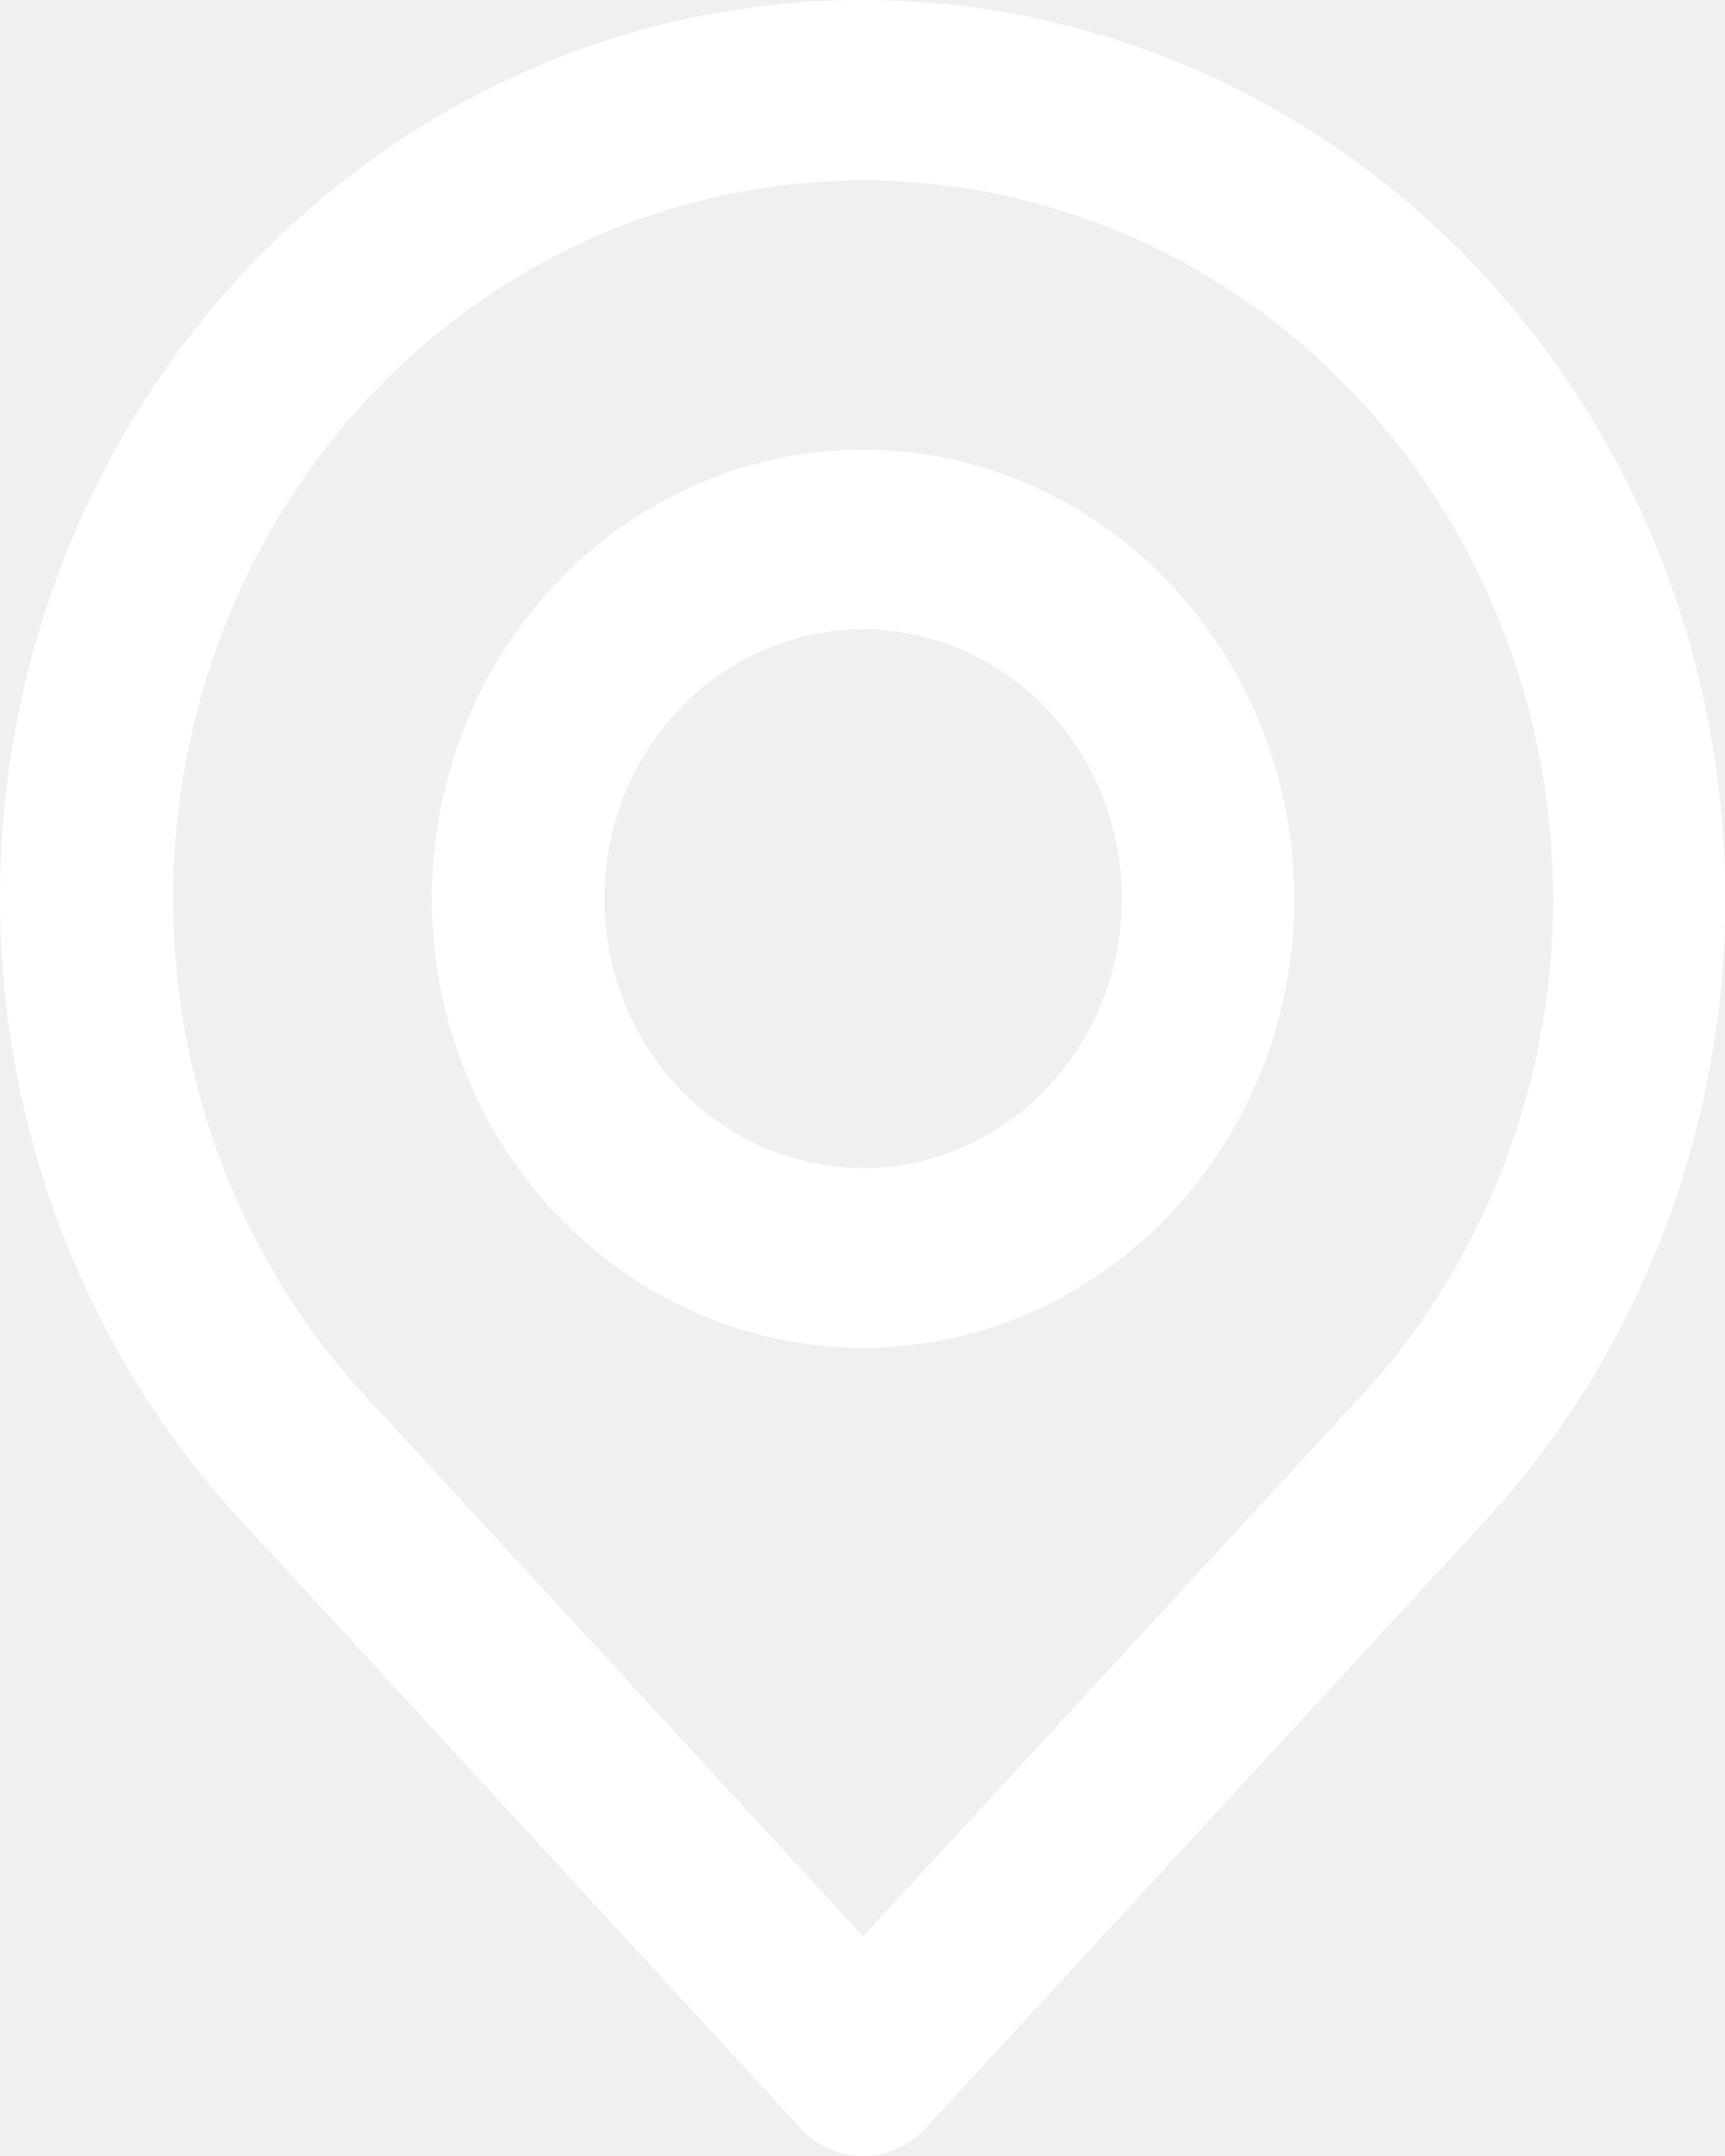
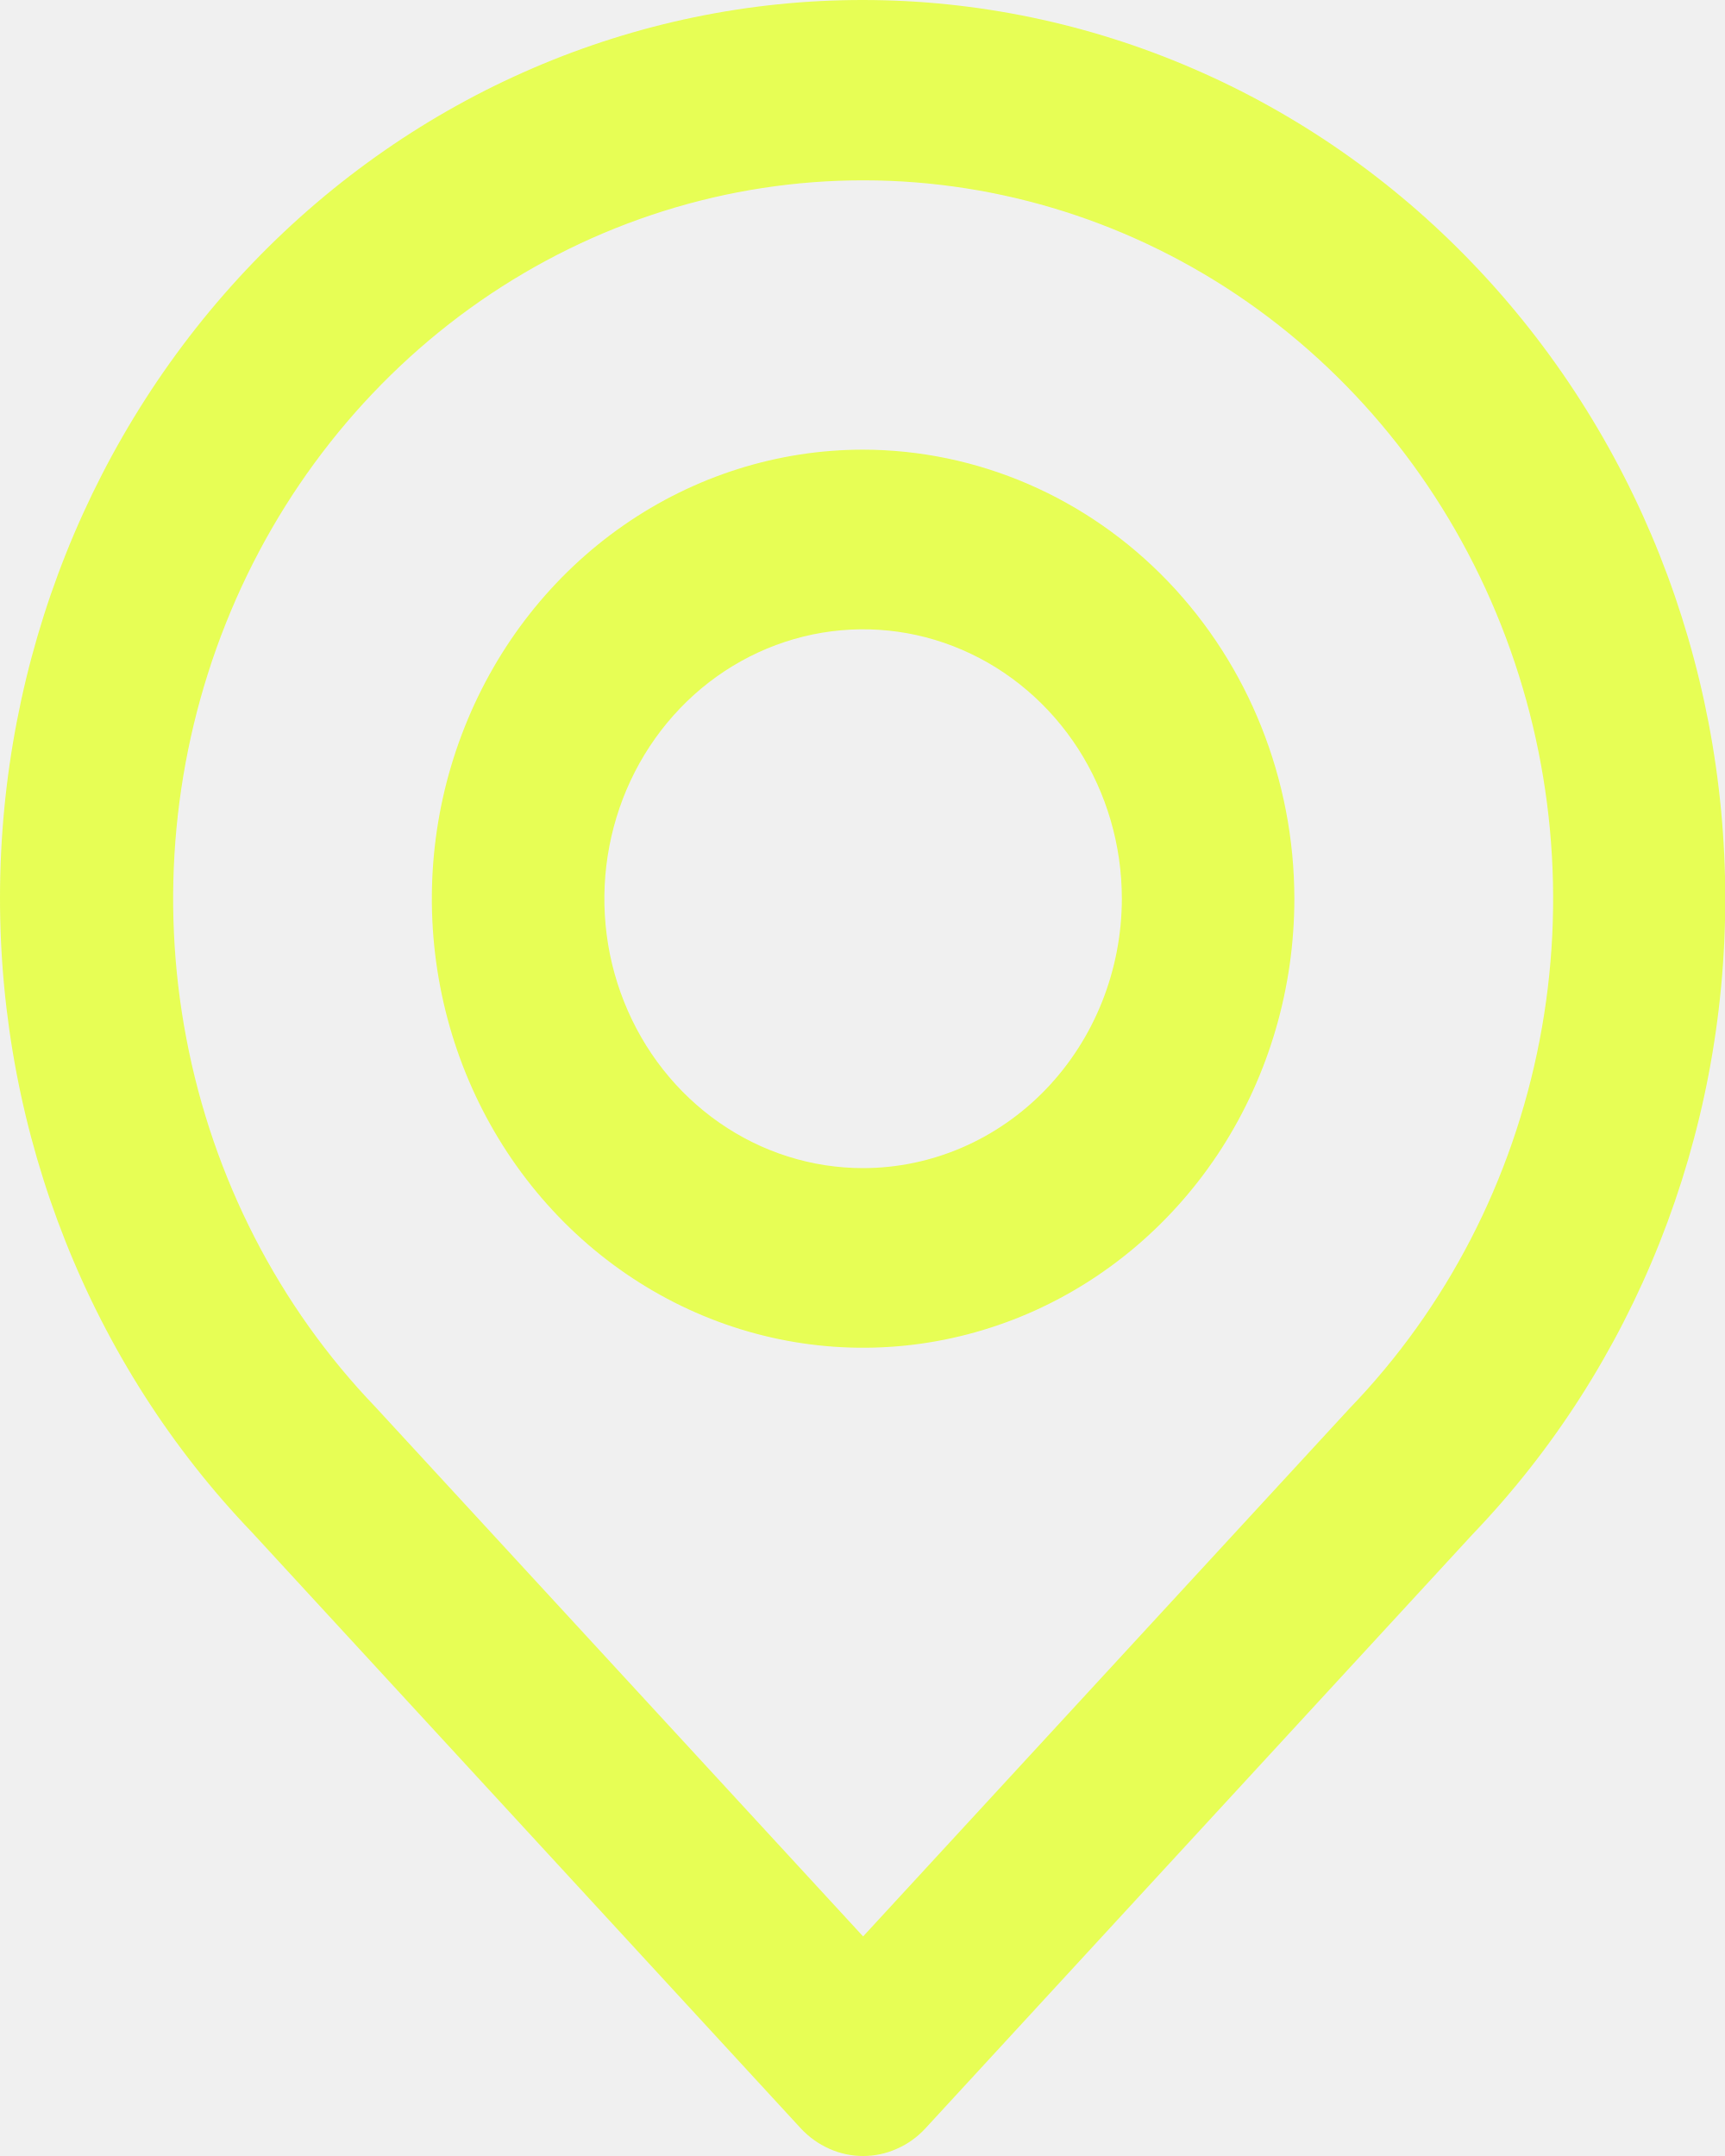
<svg xmlns="http://www.w3.org/2000/svg" width="20" height="25" viewBox="0 0 20 25" fill="none">
-   <path d="M17.078 3.058C16.151 2.09 15.049 1.321 13.836 0.797C12.624 0.272 11.323 0.001 10.01 5.40598e-06C7.358 -0.003 4.813 1.092 2.936 3.043C1.059 4.993 0.003 7.641 5.1914e-06 10.403C-0.003 13.165 1.048 15.815 2.922 17.769L9.285 24.68C9.379 24.781 9.491 24.861 9.615 24.916C9.739 24.972 9.872 25 10.007 25C10.142 25 10.275 24.972 10.399 24.916C10.524 24.861 10.636 24.781 10.729 24.68L17.079 17.785C18.952 15.83 20.003 13.182 20.003 10.421C20.003 7.66 18.951 5.012 17.078 3.058ZM15.65 16.328L10.007 22.454L4.35 16.312C3.231 15.146 2.469 13.661 2.161 12.044C1.852 10.427 2.012 8.751 2.618 7.229C3.225 5.706 4.252 4.405 5.569 3.49C6.887 2.576 8.435 2.089 10.018 2.091C11.601 2.093 13.148 2.584 14.463 3.502C15.778 4.421 16.801 5.724 17.404 7.249C18.007 8.773 18.163 10.449 17.85 12.065C17.538 13.681 16.772 15.165 15.65 16.328Z" fill="white" />
-   <path d="M10.007 5.214C9.018 5.214 8.052 5.52 7.229 6.092C6.407 6.664 5.766 7.477 5.388 8.429C5.009 9.38 4.91 10.427 5.103 11.437C5.296 12.447 5.772 13.375 6.472 14.103C7.171 14.831 8.062 15.327 9.032 15.528C10.002 15.729 11.007 15.626 11.921 15.232C12.834 14.837 13.615 14.17 14.165 13.314C14.714 12.458 15.007 11.451 15.007 10.421C15.006 9.041 14.478 7.717 13.541 6.741C12.604 5.765 11.333 5.216 10.007 5.214ZM10.007 13.545C9.414 13.545 8.834 13.362 8.34 13.019C7.847 12.675 7.463 12.188 7.236 11.617C7.008 11.046 6.949 10.418 7.065 9.812C7.181 9.206 7.466 8.649 7.886 8.212C8.305 7.775 8.84 7.478 9.422 7.357C10.004 7.237 10.607 7.298 11.155 7.535C11.703 7.771 12.172 8.172 12.502 8.686C12.831 9.199 13.007 9.803 13.007 10.421C13.006 11.249 12.69 12.043 12.128 12.629C11.565 13.215 10.803 13.544 10.007 13.545Z" fill="white" />
+   <path d="M17.078 3.058C16.151 2.09 15.049 1.321 13.836 0.797C12.624 0.272 11.323 0.001 10.01 5.40598e-06C7.358 -0.003 4.813 1.092 2.936 3.043C1.059 4.993 0.003 7.641 5.1914e-06 10.403C-0.003 13.165 1.048 15.815 2.922 17.769L9.285 24.68C9.379 24.781 9.491 24.861 9.615 24.916C9.739 24.972 9.872 25 10.007 25C10.142 25 10.275 24.972 10.399 24.916C10.524 24.861 10.636 24.781 10.729 24.68L17.079 17.785C18.952 15.83 20.003 13.182 20.003 10.421C20.003 7.66 18.951 5.012 17.078 3.058ZM15.65 16.328L10.007 22.454L4.35 16.312C3.231 15.146 2.469 13.661 2.161 12.044C1.852 10.427 2.012 8.751 2.618 7.229C3.225 5.706 4.252 4.405 5.569 3.49C6.887 2.576 8.435 2.089 10.018 2.091C11.601 2.093 13.148 2.584 14.463 3.502C15.778 4.421 16.801 5.724 17.404 7.249C18.007 8.773 18.163 10.449 17.85 12.065C17.538 13.681 16.772 15.165 15.65 16.328Z" fill="#E7FE55" />
+   <path d="M10.007 5.214C9.018 5.214 8.052 5.52 7.229 6.092C6.407 6.664 5.766 7.477 5.388 8.429C5.009 9.38 4.91 10.427 5.103 11.437C5.296 12.447 5.772 13.374 6.472 14.103C7.171 14.831 8.062 15.327 9.032 15.528C10.002 15.729 11.007 15.625 11.921 15.231C12.834 14.837 13.615 14.17 14.165 13.314C14.714 12.457 15.007 11.451 15.007 10.421C15.006 9.041 14.478 7.717 13.541 6.741C12.604 5.765 11.333 5.216 10.007 5.214ZM10.007 13.545C9.414 13.545 8.834 13.362 8.34 13.018C7.847 12.675 7.463 12.187 7.236 11.617C7.008 11.046 6.949 10.418 7.065 9.812C7.181 9.206 7.466 8.649 7.886 8.212C8.305 7.775 8.84 7.478 9.422 7.357C10.004 7.237 10.607 7.298 11.155 7.535C11.703 7.771 12.172 8.172 12.502 8.685C12.831 9.199 13.007 9.803 13.007 10.421C13.006 11.249 12.69 12.043 12.128 12.629C11.565 13.215 10.803 13.544 10.007 13.545Z" fill="#E7FE55" />
</svg>
